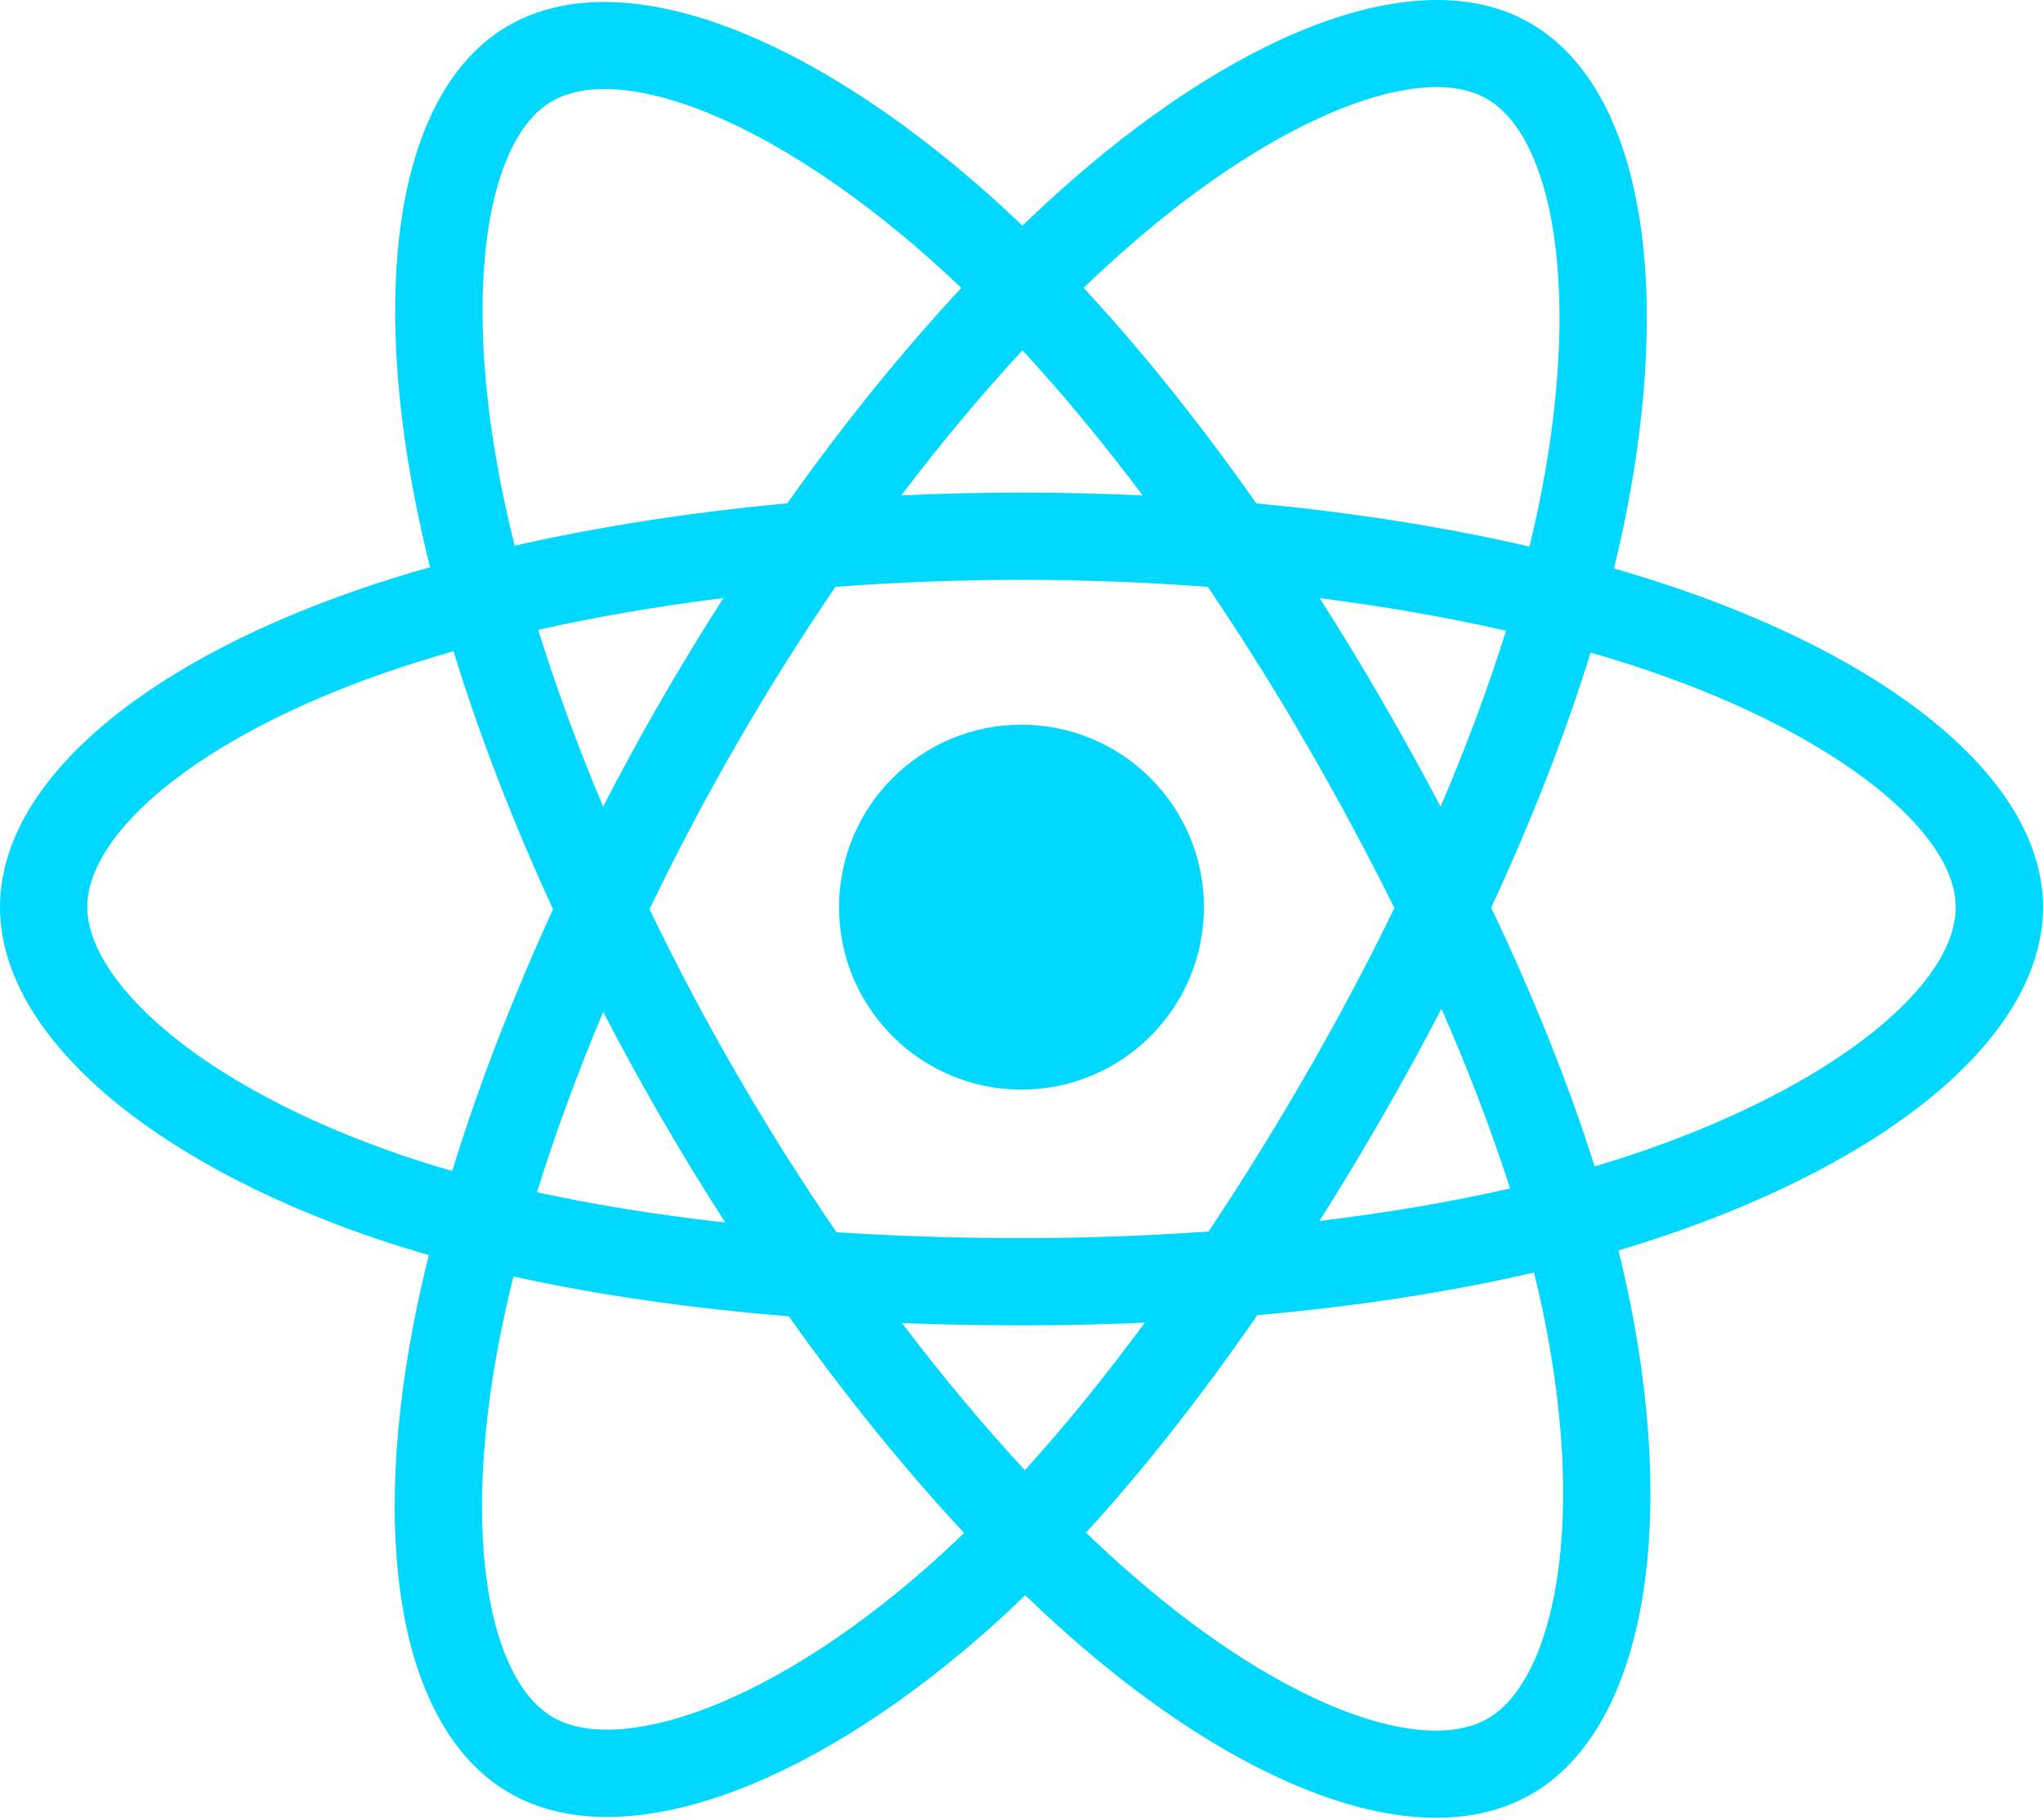
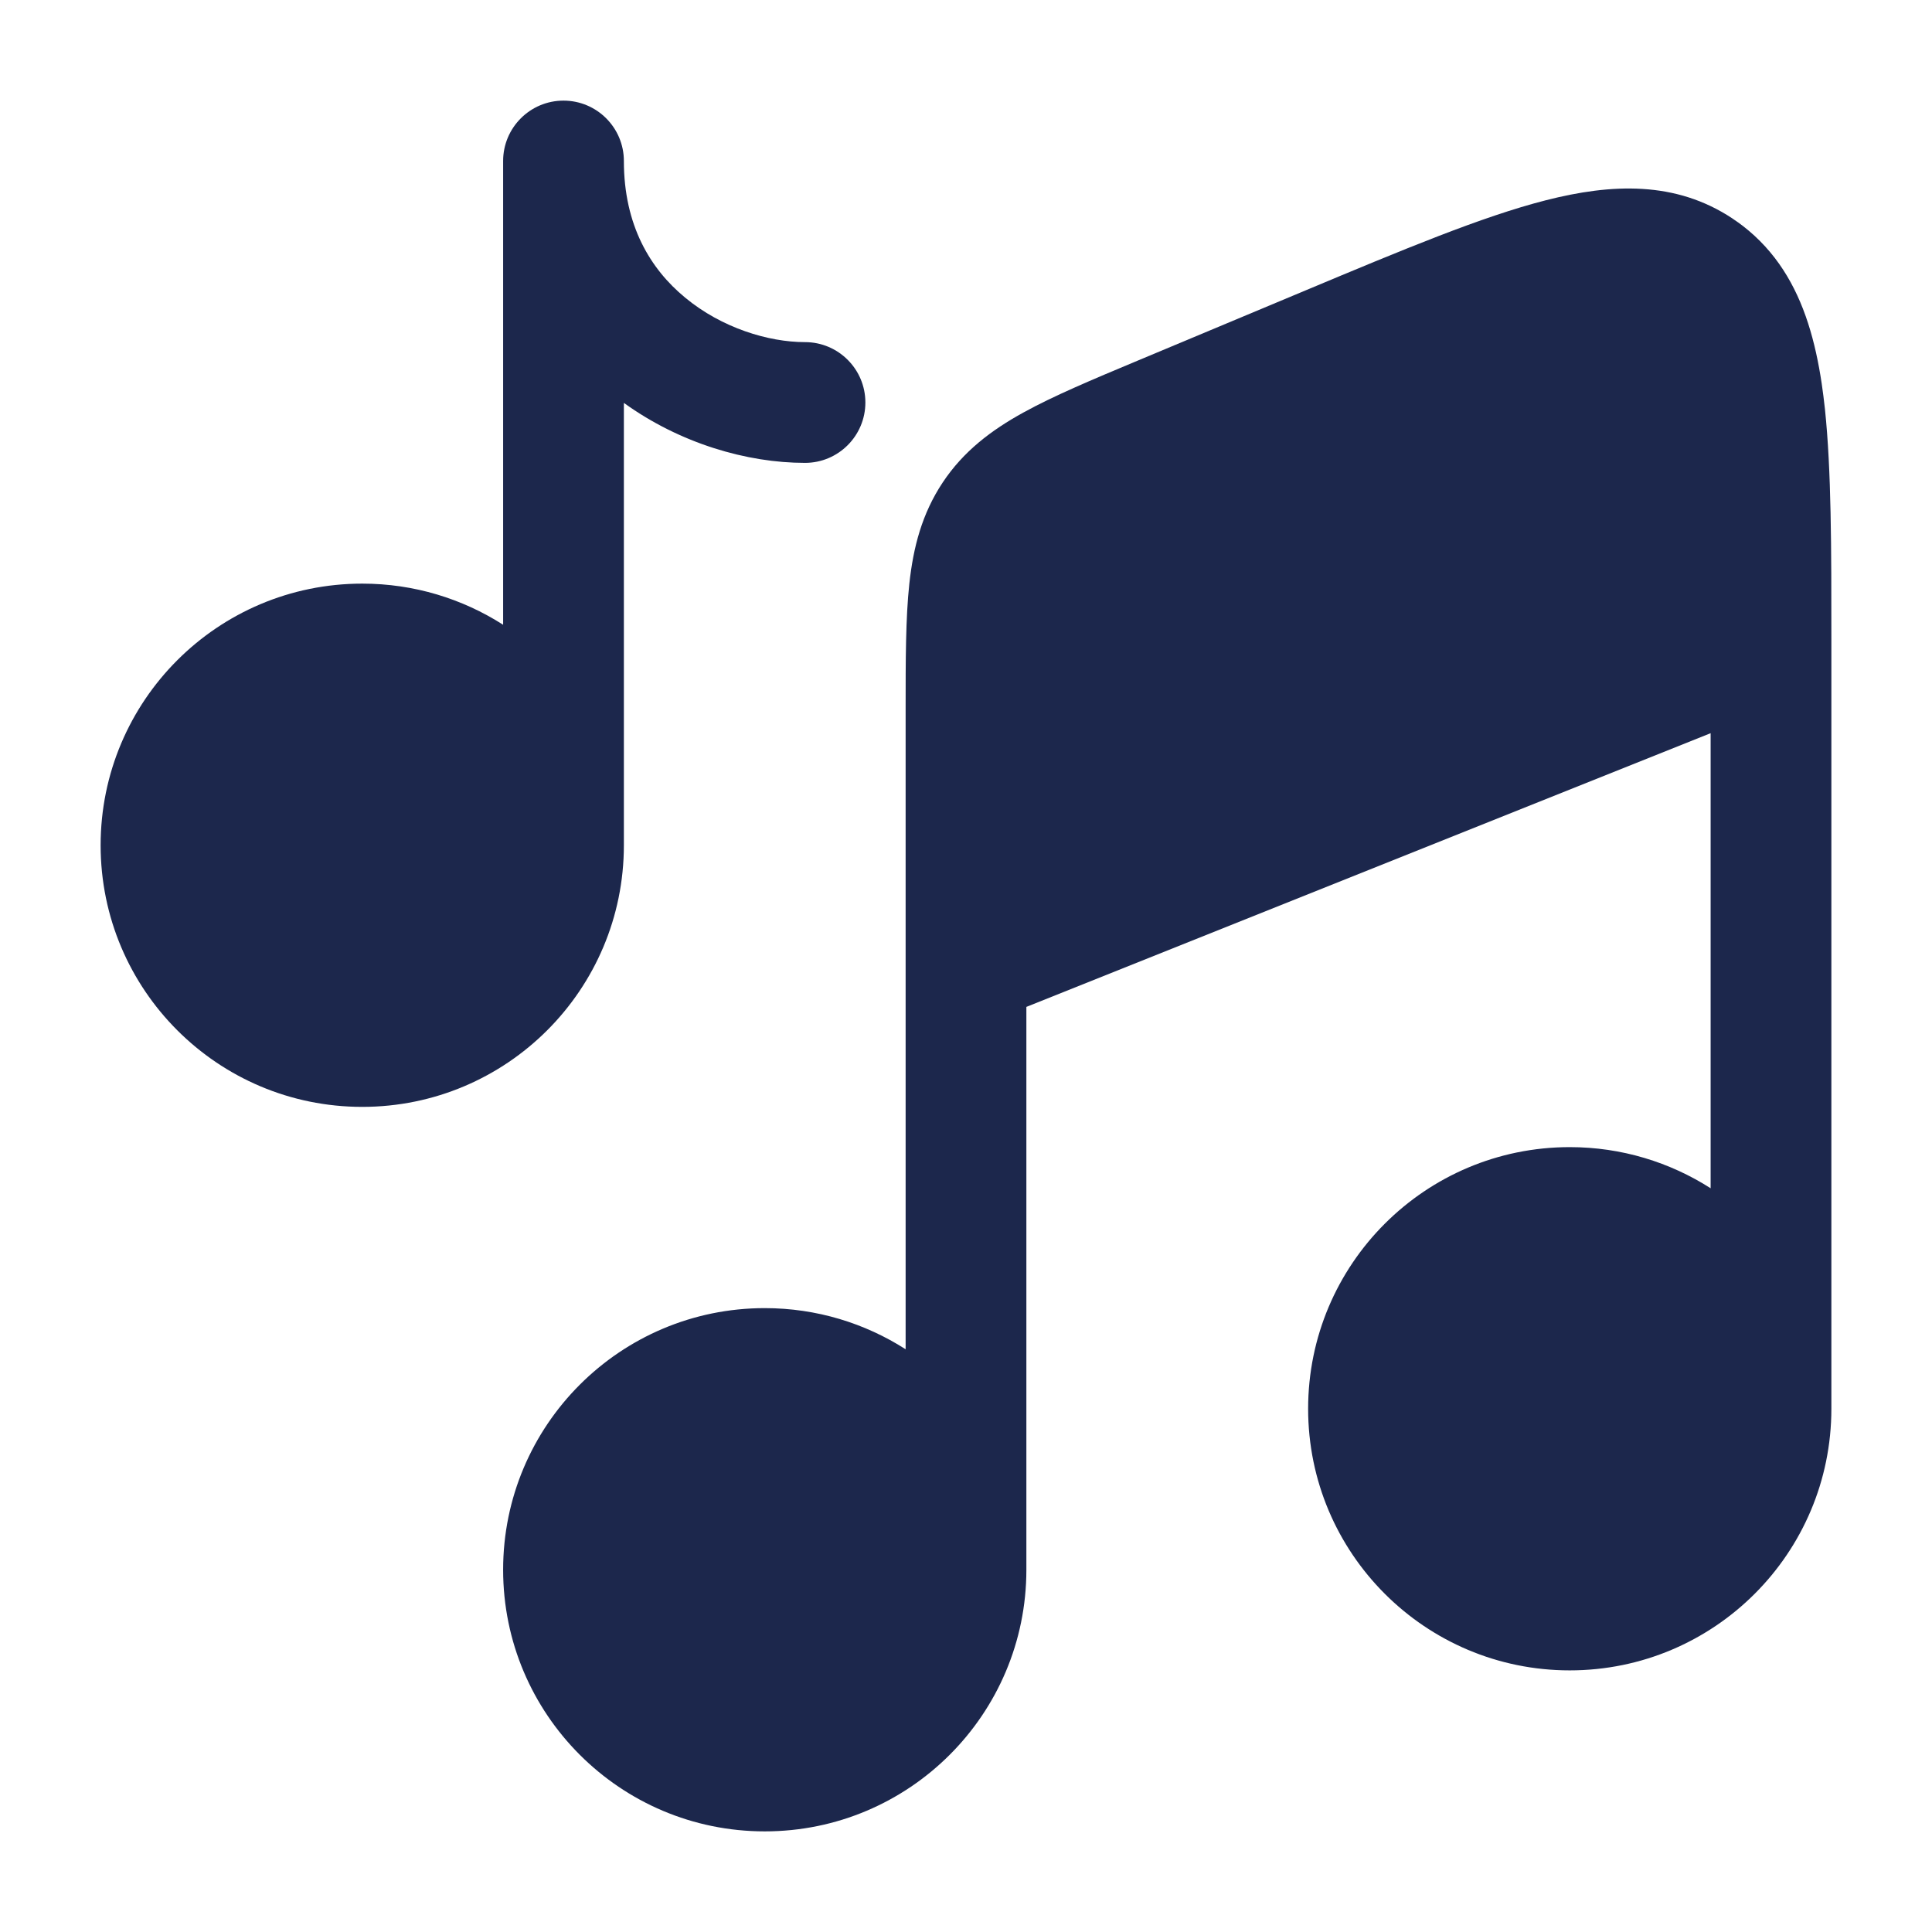
- <svg xmlns="http://www.w3.org/2000/svg" aria-hidden="true" role="img" class="iconify iconify--logos" width="35.93" height="32" preserveAspectRatio="xMidYMid meet" viewBox="0 0 256 228">
-   <path fill="#00D8FF" d="M210.483 73.824a171.49 171.49 0 0 0-8.24-2.597c.465-1.9.893-3.777 1.273-5.621c6.238-30.281 2.16-54.676-11.769-62.708c-13.355-7.7-35.196.329-57.254 19.526a171.23 171.23 0 0 0-6.375 5.848a155.866 155.866 0 0 0-4.241-3.917C100.759 3.829 77.587-4.822 63.673 3.233C50.33 10.957 46.379 33.89 51.995 62.588a170.974 170.974 0 0 0 1.892 8.48c-3.28.932-6.445 1.924-9.474 2.98C17.309 83.498 0 98.307 0 113.668c0 15.865 18.582 31.778 46.812 41.427a145.52 145.52 0 0 0 6.921 2.165a167.467 167.467 0 0 0-2.01 9.138c-5.354 28.2-1.173 50.591 12.134 58.266c13.744 7.926 36.812-.22 59.273-19.855a145.567 145.567 0 0 0 5.342-4.923a168.064 168.064 0 0 0 6.92 6.314c21.758 18.722 43.246 26.282 56.54 18.586c13.731-7.949 18.194-32.003 12.4-61.268a145.016 145.016 0 0 0-1.535-6.842c1.62-.48 3.21-.974 4.76-1.488c29.348-9.723 48.443-25.443 48.443-41.52c0-15.417-17.868-30.326-45.517-39.844Zm-6.365 70.984c-1.4.463-2.836.91-4.3 1.345c-3.24-10.257-7.612-21.163-12.963-32.432c5.106-11 9.31-21.767 12.459-31.957c2.619.758 5.16 1.557 7.61 2.4c23.69 8.156 38.14 20.213 38.14 29.504c0 9.896-15.606 22.743-40.946 31.14Zm-10.514 20.834c2.562 12.94 2.927 24.64 1.23 33.787c-1.524 8.219-4.59 13.698-8.382 15.893c-8.067 4.67-25.32-1.4-43.927-17.412a156.726 156.726 0 0 1-6.437-5.87c7.214-7.889 14.423-17.06 21.459-27.246c12.376-1.098 24.068-2.894 34.671-5.345a134.17 134.17 0 0 1 1.386 6.193ZM87.276 214.515c-7.882 2.783-14.16 2.863-17.955.675c-8.075-4.657-11.432-22.636-6.853-46.752a156.923 156.923 0 0 1 1.869-8.499c10.486 2.32 22.093 3.988 34.498 4.994c7.084 9.967 14.501 19.128 21.976 27.15a134.668 134.668 0 0 1-4.877 4.492c-9.933 8.682-19.886 14.842-28.658 17.94ZM50.35 144.747c-12.483-4.267-22.792-9.812-29.858-15.863c-6.35-5.437-9.555-10.836-9.555-15.216c0-9.322 13.897-21.212 37.076-29.293c2.813-.98 5.757-1.905 8.812-2.773c3.204 10.42 7.406 21.315 12.477 32.332c-5.137 11.18-9.399 22.249-12.634 32.792a134.718 134.718 0 0 1-6.318-1.979Zm12.378-84.26c-4.811-24.587-1.616-43.134 6.425-47.789c8.564-4.958 27.502 2.111 47.463 19.835a144.318 144.318 0 0 1 3.841 3.545c-7.438 7.987-14.787 17.08-21.808 26.988c-12.04 1.116-23.565 2.908-34.161 5.309a160.342 160.342 0 0 1-1.76-7.887Zm110.427 27.268a347.8 347.8 0 0 0-7.785-12.803c8.168 1.033 15.994 2.404 23.343 4.08c-2.206 7.072-4.956 14.465-8.193 22.045a381.151 381.151 0 0 0-7.365-13.322Zm-45.032-43.861c5.044 5.465 10.096 11.566 15.065 18.186a322.04 322.04 0 0 0-30.257-.006c4.974-6.559 10.069-12.652 15.192-18.18ZM82.802 87.83a323.167 323.167 0 0 0-7.227 13.238c-3.184-7.553-5.909-14.98-8.134-22.152c7.304-1.634 15.093-2.97 23.209-3.984a321.524 321.524 0 0 0-7.848 12.897Zm8.081 65.352c-8.385-.936-16.291-2.203-23.593-3.793c2.26-7.3 5.045-14.885 8.298-22.6a321.187 321.187 0 0 0 7.257 13.246c2.594 4.48 5.28 8.868 8.038 13.147Zm37.542 31.03c-5.184-5.592-10.354-11.779-15.403-18.433c4.902.192 9.899.29 14.978.29c5.218 0 10.376-.117 15.453-.343c-4.985 6.774-10.018 12.97-15.028 18.486Zm52.198-57.817c3.422 7.8 6.306 15.345 8.596 22.52c-7.422 1.694-15.436 3.058-23.88 4.071a382.417 382.417 0 0 0 7.859-13.026a347.403 347.403 0 0 0 7.425-13.565Zm-16.898 8.101a358.557 358.557 0 0 1-12.281 19.815a329.4 329.4 0 0 1-23.444.823c-7.967 0-15.716-.248-23.178-.732a310.202 310.202 0 0 1-12.513-19.846h.001a307.41 307.41 0 0 1-10.923-20.627a310.278 310.278 0 0 1 10.89-20.637l-.001.001a307.318 307.318 0 0 1 12.413-19.761c7.613-.576 15.42-.876 23.31-.876H128c7.926 0 15.743.303 23.354.883a329.357 329.357 0 0 1 12.335 19.695a358.489 358.489 0 0 1 11.036 20.54a329.472 329.472 0 0 1-11 20.722Zm22.56-122.124c8.572 4.944 11.906 24.881 6.52 51.026c-.344 1.668-.73 3.367-1.15 5.09c-10.622-2.452-22.155-4.275-34.23-5.408c-7.034-10.017-14.323-19.124-21.64-27.008a160.789 160.789 0 0 1 5.888-5.4c18.9-16.447 36.564-22.941 44.612-18.3ZM128 90.808c12.625 0 22.86 10.235 22.86 22.86s-10.235 22.86-22.86 22.86s-22.86-10.235-22.86-22.86s10.235-22.86 22.86-22.86Z" />
+ <svg xmlns="http://www.w3.org/2000/svg" width="800px" height="800px" viewBox="0 0 24 24" fill="none">
+   <path d="M12.75 12.508L21.25 9.108V14.761C20.745 14.438 20.144 14.25 19.5 14.25C17.705 14.25 16.25 15.705 16.25 17.5C16.25 19.295 17.705 20.75 19.5 20.75C21.295 20.75 22.75 19.295 22.75 17.5C22.75 17.5 22.75 17.5 22.75 17.5L22.75 7.946C22.75 6.803 22.75 5.845 22.67 5.081C22.658 4.973 22.645 4.866 22.63 4.766C22.552 4.244 22.416 3.758 22.151 3.351C22.019 3.148 21.855 2.965 21.651 2.807C21.613 2.778 21.573 2.749 21.532 2.722L21.524 2.716C20.816 2.245 20.021 2.279 19.202 2.488C18.41 2.69 17.428 3.101 16.224 3.605L14.13 4.481C13.566 4.717 13.087 4.918 12.712 5.125C12.313 5.345 11.969 5.605 11.711 5.993C11.453 6.381 11.345 6.798 11.296 7.252C11.25 7.678 11.25 8.197 11.25 8.809V16.761C10.745 16.438 10.144 16.25 9.5 16.25C7.705 16.25 6.25 17.705 6.25 19.5C6.25 21.295 7.705 22.75 9.5 22.75C11.295 22.75 12.75 21.295 12.75 19.5C12.75 19.5 12.75 19.5 12.75 19.5L12.75 12.508Z" fill="#1C274C" />
+   <path d="M7.75 2C7.75 1.586 7.414 1.25 7 1.25C6.586 1.25 6.25 1.586 6.25 2V7.761C5.745 7.438 5.144 7.25 4.5 7.25C2.705 7.25 1.25 8.705 1.25 10.5C1.25 12.295 2.705 13.75 4.5 13.75C6.295 13.75 7.75 12.295 7.75 10.5V5.005C8.449 5.509 9.28 5.75 10 5.75C10.414 5.75 10.75 5.414 10.75 5C10.75 4.586 10.414 4.25 10 4.25C9.546 4.25 8.966 4.074 8.512 3.698C8.078 3.341 7.75 2.798 7.75 2Z" fill="#1C274C" />
</svg>
